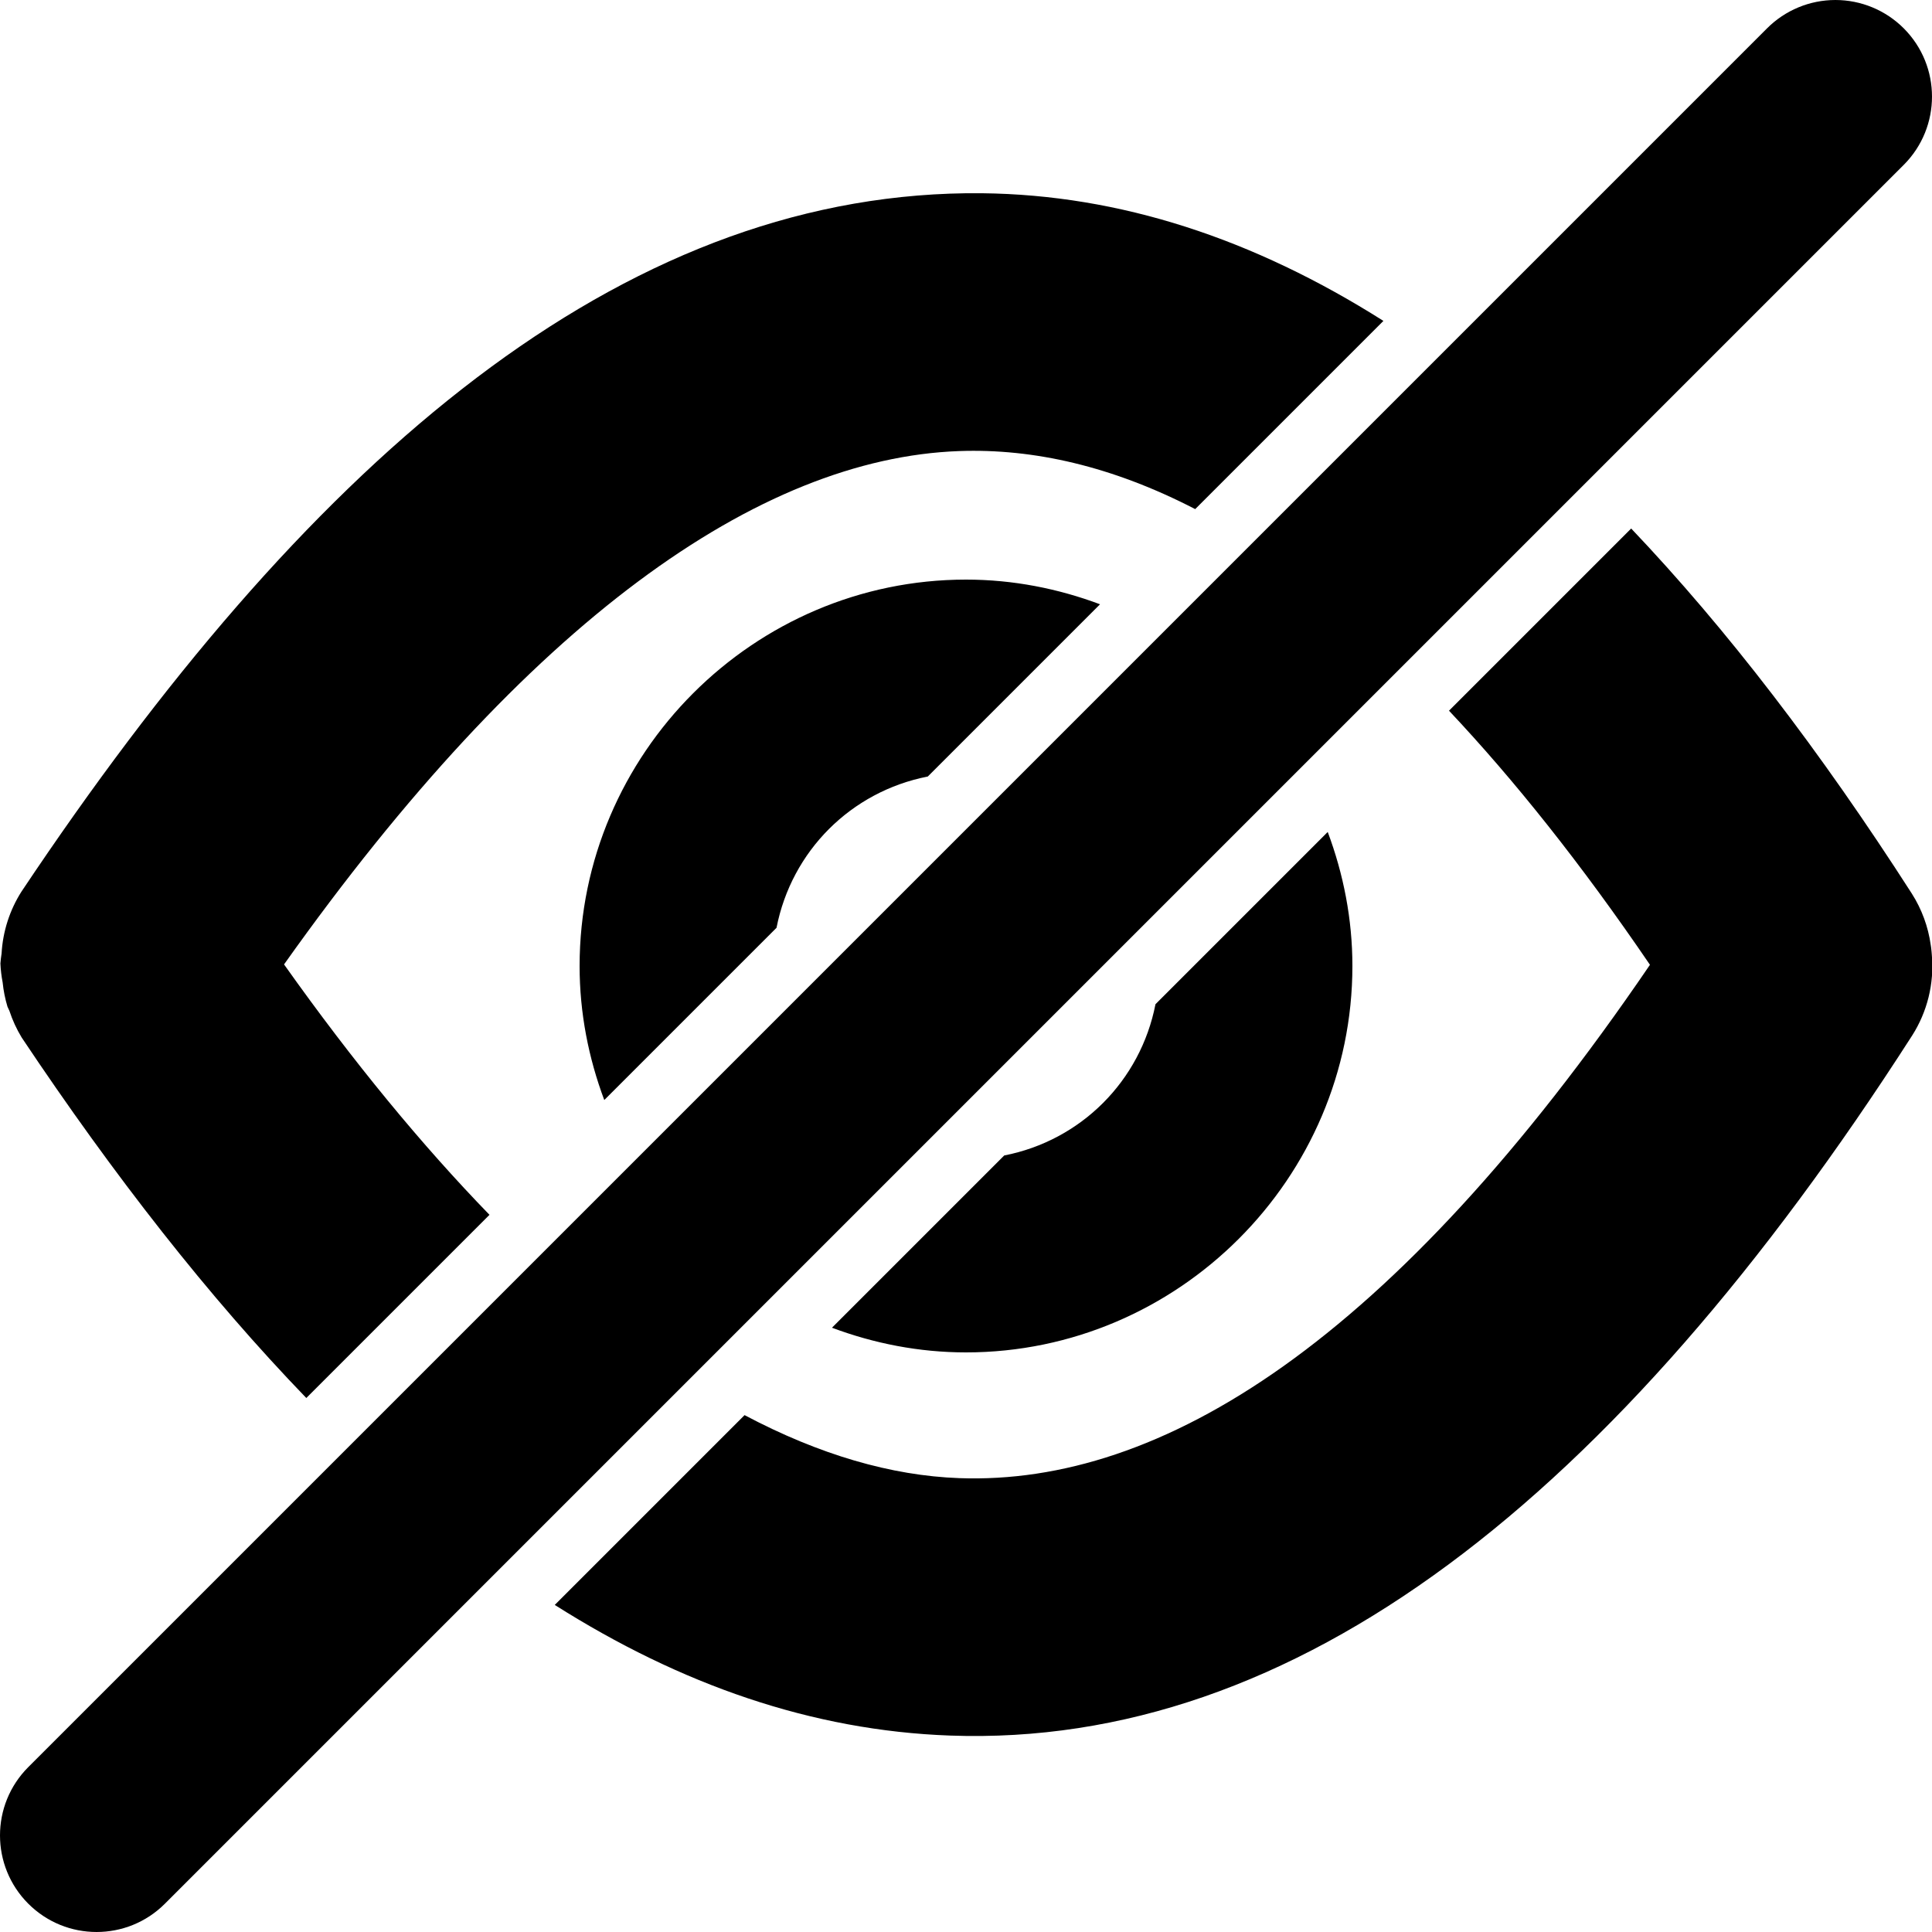
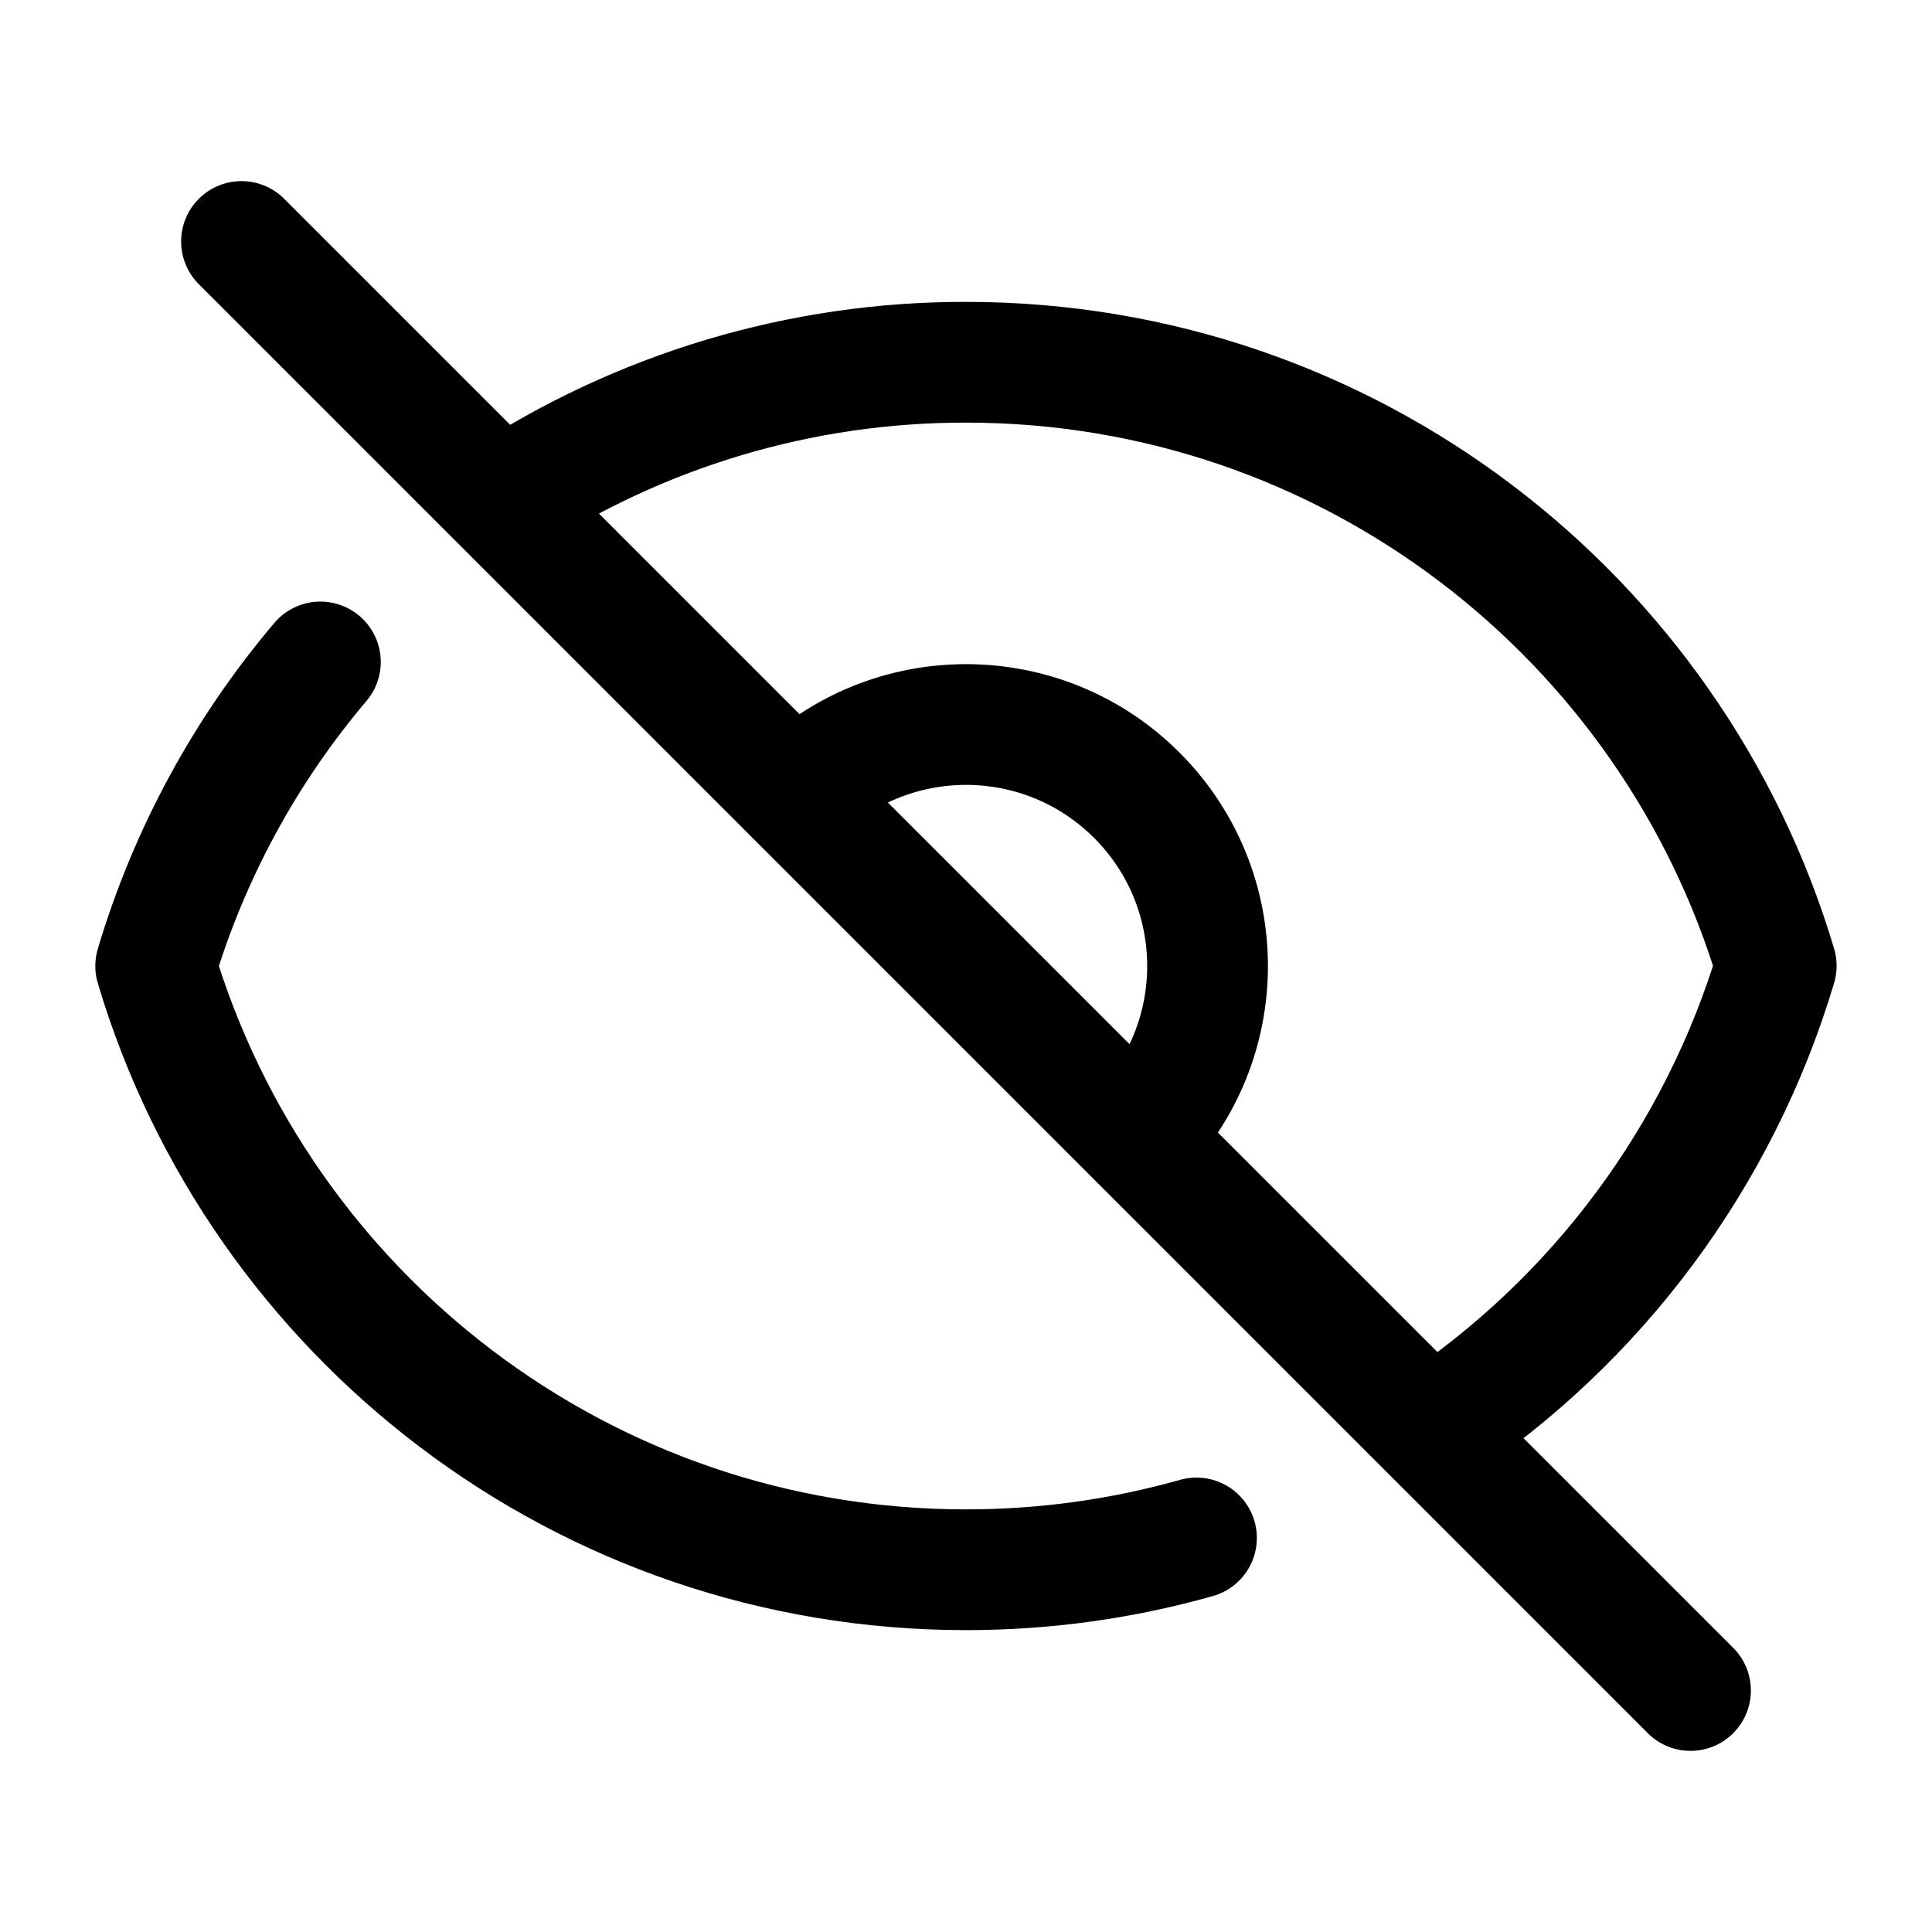
- <svg xmlns="http://www.w3.org/2000/svg" viewBox="0 0 600 600" version="1.1" id="svg9724" width="600" height="600">
-   <defs id="defs9728" />
-   <path id="path401" style="color:#000000;fill:#000000;stroke-linecap:round;-inkscape-stroke:none" d="M 304.973 60.012 C 301.643 59.975 298.306 60.018 294.961 60.139 C 187.931 64.004 94.224 145.761 6.65 276.922 A 40 40 0 0 0 0.492 296.113 A 40 40 0 0 0 0.127 299.211 A 40 40 0 0 0 0.822 305.1 A 40 40 0 0 0 2.322 312.629 A 40 40 0 0 0 2.926 313.939 A 40 40 0 0 0 6.734 322.211 C 35.449 365.217 64.841 402.783 95.127 434.162 L 152.014 377.275 C 131.152 355.769 109.852 330.011 88.213 299.508 C 163.935 192.804 235.701 142.331 297.848 140.086 C 321.037 139.248 345.503 144.83 371.18 158.109 L 429.631 99.658 C 389.281 74.112 347.774 60.482 304.973 60.012 z M 506.576 164.135 L 450 220.711 C 470.209 242.17 491.006 268.201 512.408 299.629 C 432.36 417.13 360.519 461.309 297.93 459.049 C 276.747 458.284 254.426 451.767 231.232 439.479 L 172.287 498.424 C 211.382 523.184 252.127 537.446 295.043 538.996 C 402.073 542.862 501.151 465.955 593.824 321.611 A 40 40 0 0 0 599.959 296.713 A 40 40 0 0 0 599.732 294.32 A 40 40 0 0 0 599.609 293.486 A 40 40 0 0 0 593.742 277.523 C 565.306 233.233 536.263 195.342 506.576 164.135 z M 300 180 C 234.081 180 180 234.081 180 300 C 180 314.633 182.796 328.621 187.664 341.625 L 241.156 288.133 C 245.817 264.29 264.29 245.817 288.133 241.156 L 341.625 187.664 C 328.621 182.796 314.633 180 300 180 z M 412.336 258.375 L 358.844 311.867 C 354.183 335.71 335.71 354.183 311.867 358.844 L 258.375 412.336 C 271.379 417.204 285.367 420 300 420 C 365.919 420 420 365.919 420 300 C 420 285.367 417.204 271.379 412.336 258.375 z " />
-   <path style="color:#000000;fill:#000000;stroke-linecap:round;-inkscape-stroke:none" d="M 570,0 A 30,30 0 0 0 548.787,8.787 L 8.787,548.787 a 30,30 0 0 0 0,42.426 30,30 0 0 0 42.426,0 L 591.213,51.213 a 30,30 0 0 0 0,-42.426 A 30,30 0 0 0 570,0 Z" id="path345" />
+ <svg xmlns="http://www.w3.org/2000/svg" fill="none" viewBox="0 0 24 24" stroke-width="1.5" stroke="currentColor" class="size-6">
+   <path stroke-linecap="round" stroke-linejoin="round" d="M3.98 8.223A10.477 10.477 0 0 0 1.934 12C3.226 16.338 7.244 19.5 12 19.5c.993 0 1.953-.138 2.863-.395M6.228 6.228A10.451 10.451 0 0 1 12 4.5c4.756 0 8.773 3.162 10.065 7.498a10.522 10.522 0 0 1-4.293 5.774M6.228 6.228 3 3m3.228 3.228 3.65 3.65m7.894 7.894L21 21m-3.228-3.228-3.65-3.65m0 0a3 3 0 1 0-4.243-4.243m4.242 4.242L9.88 9.88" />
</svg>
